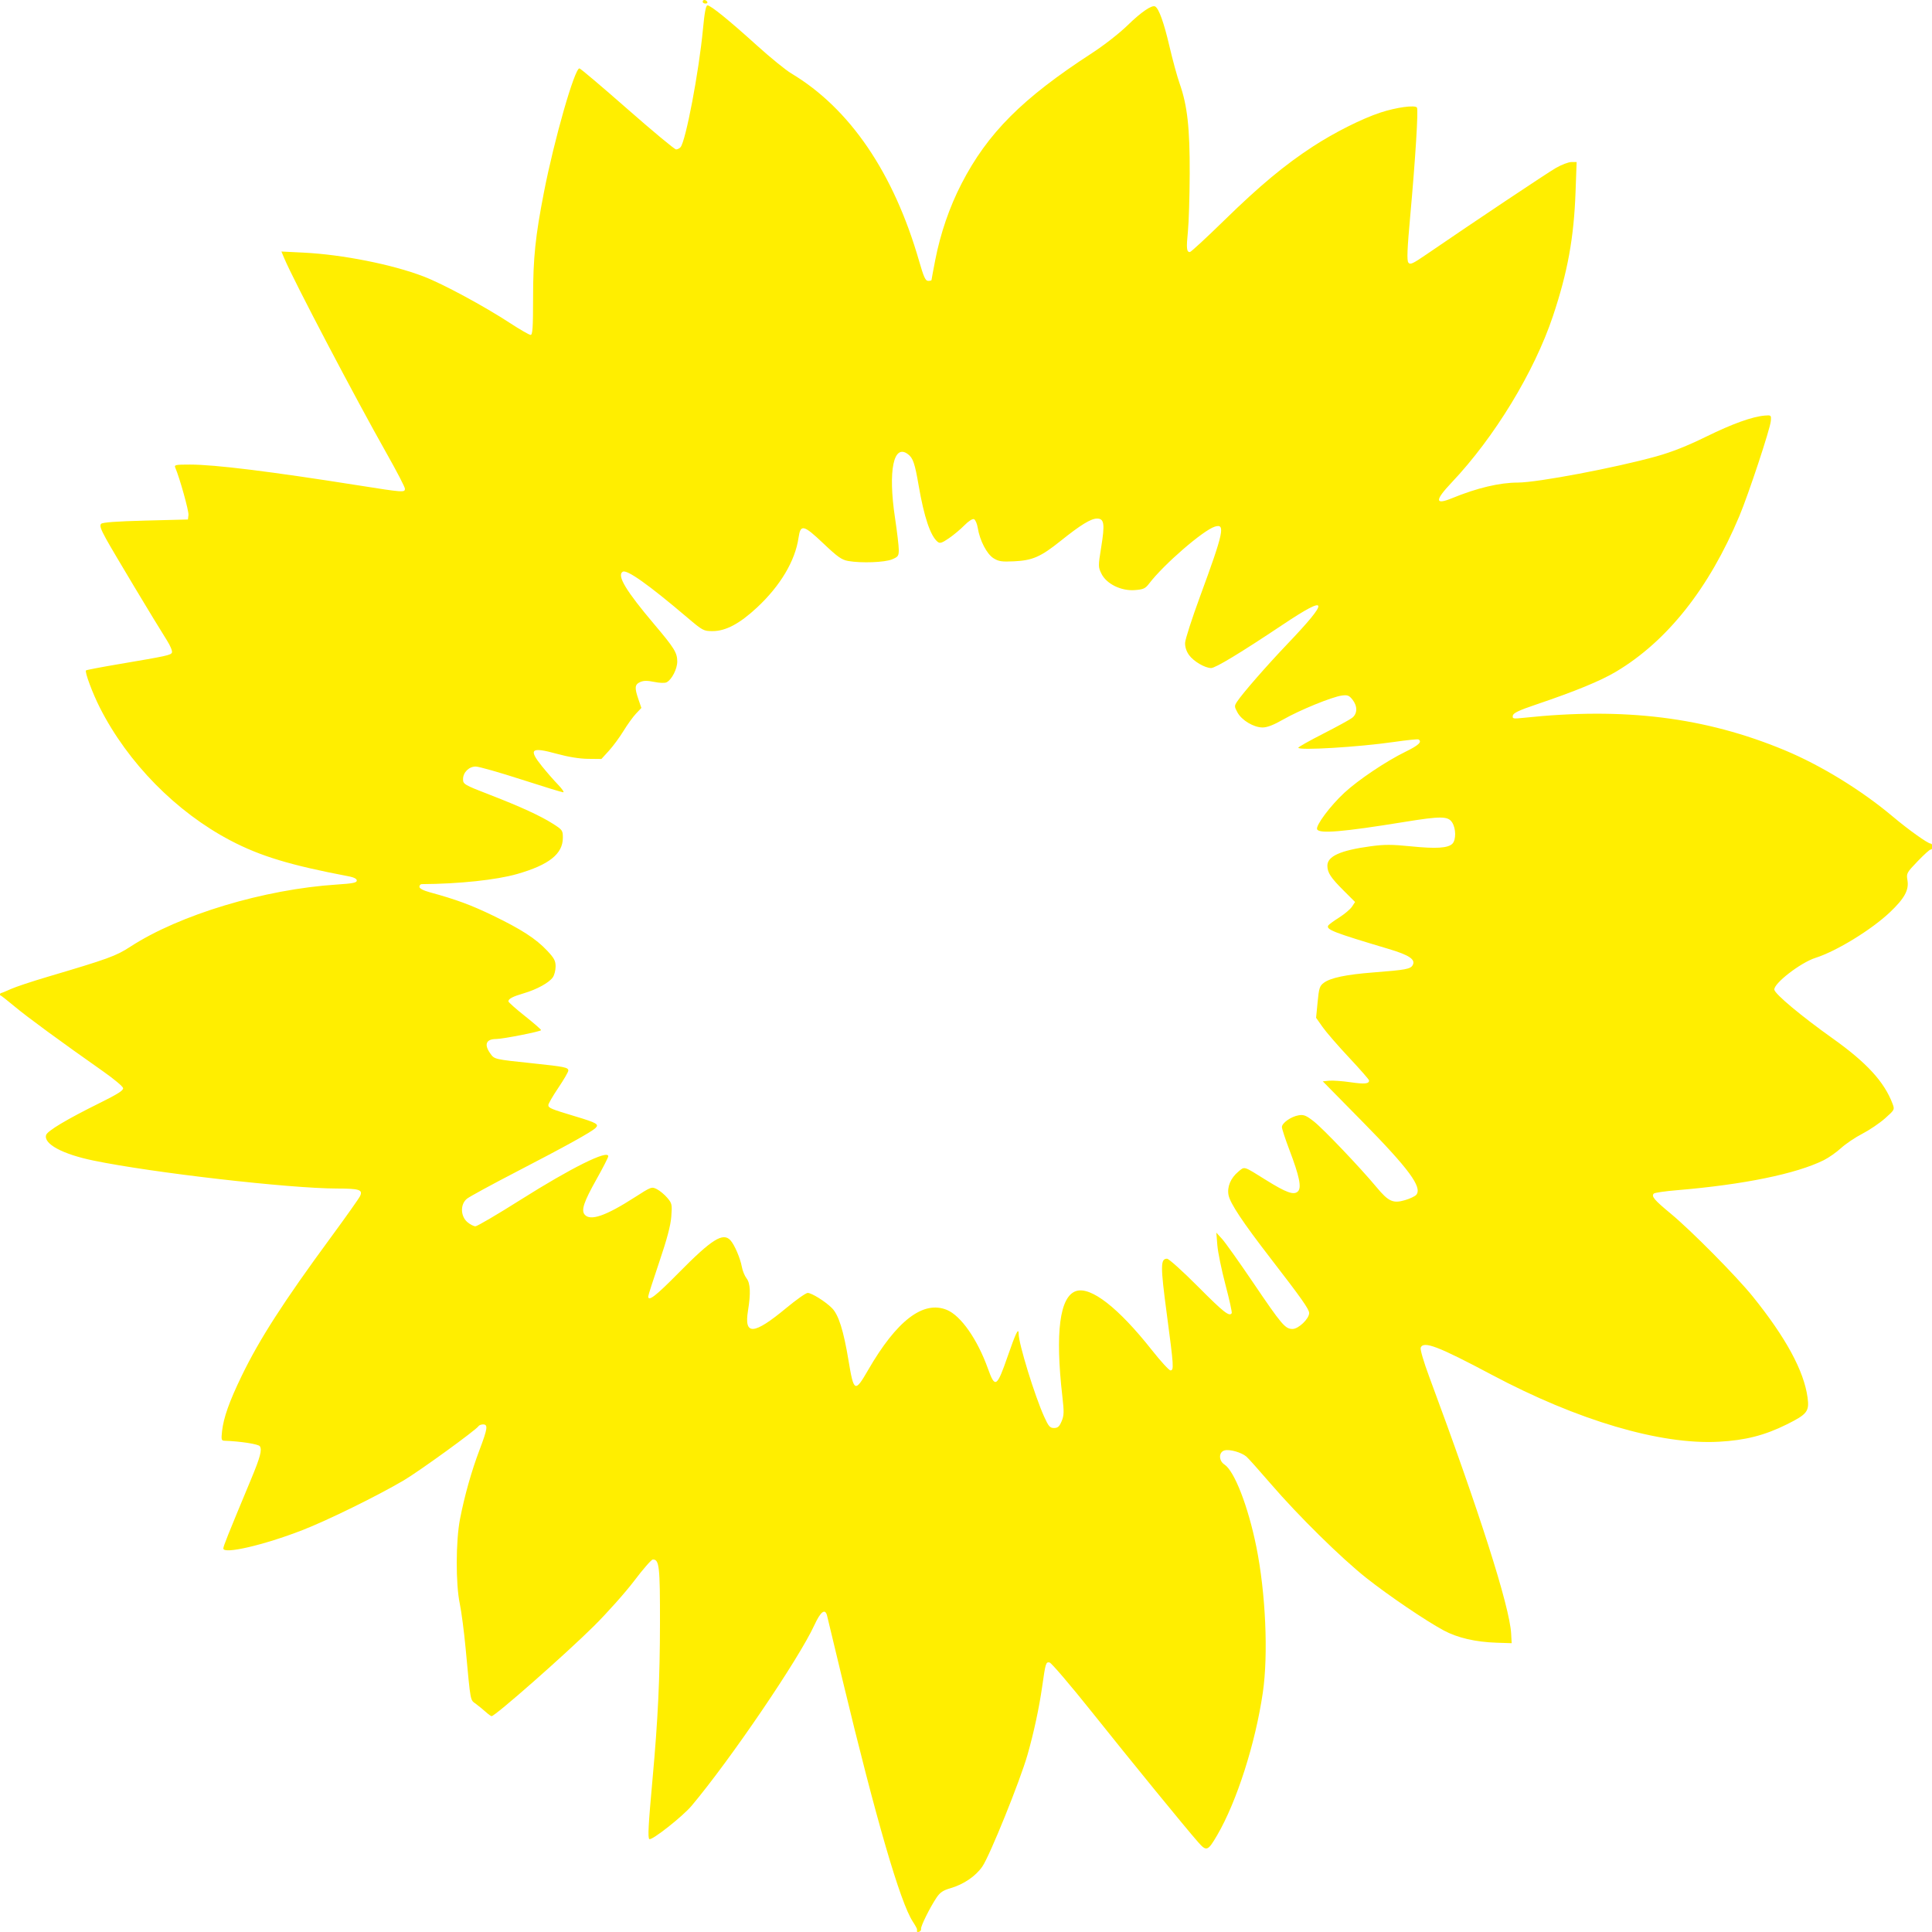
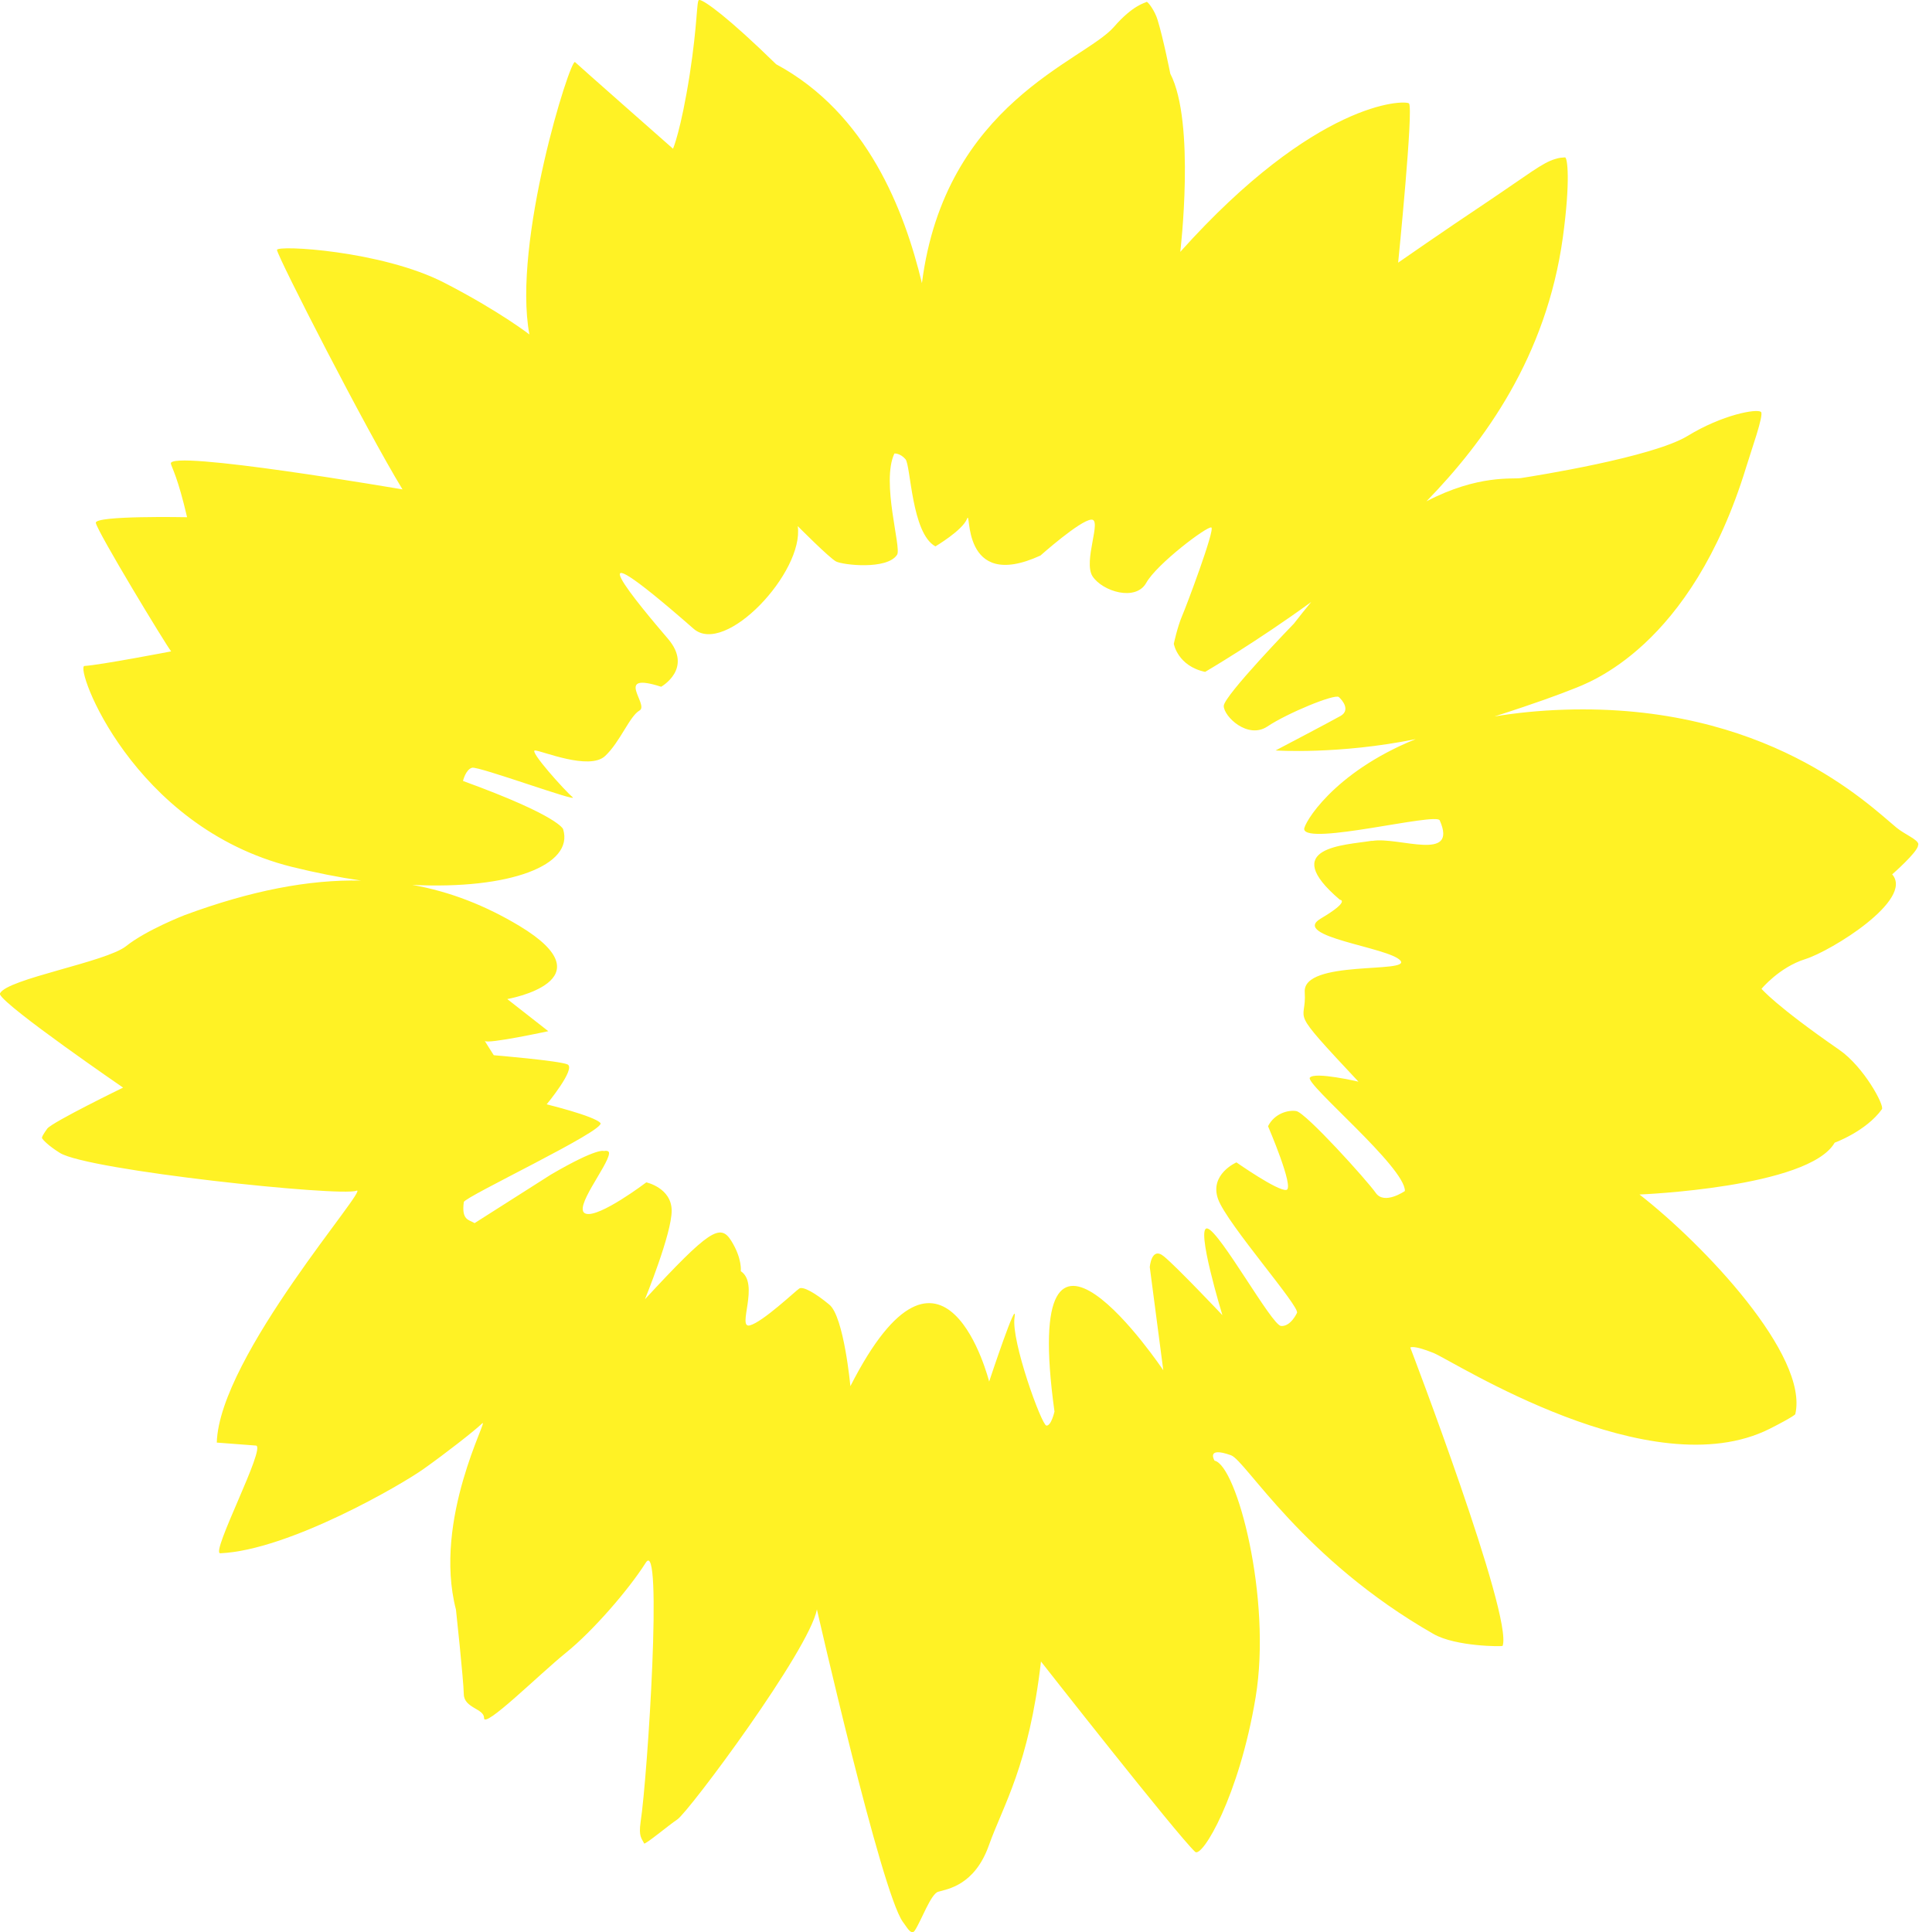
- <svg xmlns="http://www.w3.org/2000/svg" width="300" height="300" id="svg4681" version="1.1">
-   <defs id="defs4683" />
-   <g id="layer1" transform="translate(0,-752.3622)">
-     <path id="path4138" d="m 142.384,1052.284 c 0,-0.09 0,-0.245 0.012,-0.344 0,-0.1 -0.29,-0.634 -0.655,-1.188 -1.951,-2.965 -5.716,-15.909 -10.906,-37.499 -1.239,-5.152 -2.32,-9.651 -2.404,-9.997 -0.291,-1.2 -0.996,-0.681 -1.979,1.459 -2.413,5.252 -13.011,20.847 -19.061,28.051 -1.381,1.645 -6.161,5.413 -6.557,5.17 -0.269,-0.165 -0.164,-2.124 0.502,-9.443 0.825,-9.052 1.136,-15.584 1.145,-24.048 0.012,-8.878 -0.108,-9.927 -1.106,-9.927 -0.215,0 -1.509,1.479 -2.875,3.286 -1.366,1.807 -4.2,4.988 -6.296,7.069 -4.358,4.326 -15.316,13.973 -15.87,13.973 -0.1,0 -0.494,-0.283 -0.877,-0.629 -0.383,-0.346 -1.074,-0.911 -1.536,-1.257 -0.935,-0.699 -0.82,-0.084 -1.615,-8.6 -0.244,-2.615 -0.655,-5.76 -0.913,-6.991 -0.643,-3.064 -0.623,-9.75 0.039,-13.143 0.714,-3.658 1.778,-7.425 3.031,-10.734 1.253,-3.309 1.342,-3.947 0.553,-3.947 -0.301,0 -0.625,0.125 -0.721,0.279 -0.366,0.588 -9.203,6.993 -11.59,8.402 -4.083,2.408 -11.826,6.211 -15.76,7.74 -5.976,2.322 -12.267,3.78 -12.264,2.843 0,-0.356 0.61,-1.876 4.297,-10.734 1.438,-3.454 1.737,-4.577 1.37,-5.142 -0.215,-0.332 -3.047,-0.771 -5.496,-0.852 -0.474,-0.016 -0.515,-0.18 -0.371,-1.486 0.231,-2.095 1.118,-4.596 3.032,-8.553 2.773,-5.732 6.529,-11.568 13.888,-21.578 2.318,-3.153 4.35,-6.025 4.515,-6.382 0.453,-0.98 -0.103,-1.159 -3.615,-1.166 -7.43,-0.014 -28.621,-2.448 -37.782,-4.34 -4.828,-0.997 -7.795,-2.601 -7.355,-3.976 0.205,-0.64 3.215,-2.438 8.29,-4.95 2.85,-1.411 3.732,-1.973 3.662,-2.334 -0.051,-0.261 -1.423,-1.41 -3.049,-2.553 C 9.284,913.992 4.243,910.298 2.256,908.637 1.093,907.665 0.11,906.897 0.071,906.931 0.032,906.964 0,906.897 0,906.781 c 0,-0.115 0.095,-0.221 0.211,-0.235 0.116,-0.014 0.782,-0.288 1.48,-0.609 0.698,-0.321 3.235,-1.166 5.639,-1.878 9.518,-2.819 10.667,-3.237 12.912,-4.696 7.639,-4.965 20.77,-8.917 32.06,-9.649 2.474,-0.16 3.101,-0.286 3.101,-0.619 0,-0.274 -0.439,-0.502 -1.269,-0.659 -9.049,-1.718 -13.704,-3.129 -18.327,-5.551 C 27.363,878.459 19.856,870.828 15.505,862.245 c -1.149,-2.266 -2.374,-5.561 -2.15,-5.783 0.072,-0.071 2.267,-0.493 4.878,-0.935 7.835,-1.329 8.307,-1.432 8.469,-1.851 0.084,-0.219 -0.261,-1.053 -0.768,-1.854 -1.901,-3.003 -8.397,-13.836 -9.46,-15.775 -0.855,-1.56 -1.028,-2.09 -0.768,-2.348 0.231,-0.229 2.4,-0.386 6.906,-0.502 l 6.57,-0.168 0.084,-0.71 c 0.071,-0.602 -1.376,-5.785 -2.046,-7.329 -0.193,-0.445 0.014,-0.489 2.285,-0.489 3.846,5.4e-4 12.461,1.065 26.106,3.224 7.038,1.114 7.265,1.13 7.265,0.521 0,-0.247 -1.255,-2.669 -2.789,-5.383 -4.976,-8.802 -14.484,-26.918 -15.934,-30.36 l -0.457,-1.085 3.458,0.172 c 6.023,0.3 13.726,1.83 18.611,3.698 2.982,1.14 9.384,4.592 13.467,7.262 1.528,0.999 2.95,1.816 3.16,1.816 0.31,0 0.383,-1.105 0.386,-5.802 0,-6.144 0.353,-9.525 1.695,-16.398 1.596,-8.178 4.751,-19.185 5.499,-19.185 0.148,0 3.494,2.831 7.435,6.292 3.941,3.46 7.348,6.292 7.571,6.292 0.223,0 0.537,-0.157 0.698,-0.35 0.814,-0.973 2.857,-11.731 3.478,-18.316 0.244,-2.592 0.455,-3.705 0.702,-3.705 0.501,0 3.317,2.284 7.675,6.224 2.068,1.87 4.469,3.824 5.334,4.341 9.09,5.431 15.909,15.44 19.856,29.147 0.714,2.479 0.985,3.072 1.403,3.072 0.285,0 0.519,-0.057 0.519,-0.126 0,-0.069 0.261,-1.469 0.581,-3.112 0.807,-4.147 2.216,-8.241 4.079,-11.854 4.05,-7.853 9.449,-13.26 20.224,-20.253 1.882,-1.221 4.283,-3.095 5.554,-4.334 2.14,-2.085 3.817,-3.226 4.305,-2.926 0.577,0.353 1.353,2.522 2.189,6.113 0.501,2.153 1.222,4.793 1.602,5.866 1.194,3.372 1.585,6.879 1.559,13.988 -0.013,3.537 -0.138,7.564 -0.277,8.948 -0.263,2.615 -0.207,3.216 0.3,3.216 0.165,0 2.594,-2.242 5.397,-4.982 5.433,-5.31 9.353,-8.572 13.724,-11.418 3.338,-2.174 7.586,-4.309 10.464,-5.259 2.478,-0.818 5.406,-1.216 5.683,-0.773 0.229,0.368 -0.245,7.987 -1.045,16.804 -0.47,5.183 -0.541,6.922 -0.295,7.255 0.281,0.381 0.65,0.215 2.825,-1.275 7.283,-4.992 18.723,-12.631 20.099,-13.422 0.866,-0.498 1.942,-0.907 2.391,-0.909 l 0.817,-0.004 -0.17,4.684 c -0.258,7.097 -1.228,12.416 -3.504,19.225 -2.904,8.685 -9.069,18.816 -15.741,25.866 -2.635,2.785 -2.612,3.527 0.077,2.422 3.856,-1.585 7.382,-2.421 10.215,-2.423 3.019,-9.9e-4 15.176,-2.303 21.538,-4.078 2.347,-0.655 4.773,-1.615 7.663,-3.034 4.145,-2.034 7.197,-3.131 9.164,-3.293 0.955,-0.078 0.984,-0.052 0.915,0.83 -0.095,1.207 -3.456,11.363 -4.894,14.79 -4.711,11.227 -11.202,19.414 -19.145,24.149 -2.394,1.427 -6.365,3.06 -12.401,5.099 -2.693,0.91 -3.547,1.316 -3.624,1.723 -0.092,0.493 0.03,0.518 1.691,0.342 15.602,-1.66 28.158,-0.103 40.494,5.023 5.637,2.342 11.951,6.217 16.842,10.334 2.415,2.033 5.396,4.16 5.851,4.175 0.116,0.004 0.211,0.101 0.211,0.217 0,0.115 0,0.336 0,0.489 0,0.154 -0.095,0.252 -0.211,0.217 -0.116,-0.034 -1.017,0.776 -2.001,1.8 -1.73,1.8 -1.784,1.9 -1.601,2.971 0.258,1.512 -0.46,2.824 -2.712,4.958 -2.881,2.73 -8.314,6.06 -11.569,7.092 -2.329,0.738 -6.566,4.027 -6.386,4.956 0.138,0.709 4.226,4.12 9.056,7.554 5.279,3.754 8.02,6.745 9.301,10.149 0.339,0.902 0.323,0.935 -1.171,2.264 -0.834,0.742 -2.42,1.815 -3.524,2.386 -1.105,0.57 -2.594,1.574 -3.31,2.23 -0.716,0.656 -1.921,1.501 -2.679,1.877 -4.277,2.124 -12.462,3.798 -22.783,4.66 -1.849,0.154 -3.471,0.389 -3.604,0.521 -0.426,0.423 0.049,0.986 2.639,3.13 3.176,2.629 10.195,9.723 12.728,12.864 5.138,6.371 7.942,11.543 8.504,15.683 0.291,2.146 -0.051,2.588 -3.227,4.168 -3.425,1.705 -6.443,2.474 -10.577,2.695 -9.068,0.485 -21.879,-3.297 -35.244,-10.404 -8.33,-4.429 -10.602,-5.294 -11.025,-4.2 -0.102,0.264 0.459,2.186 1.298,4.44 7.804,20.988 12.516,35.751 12.746,39.937 l 0.083,1.508 -2.332,-0.075 c -3.281,-0.106 -6.093,-0.759 -8.235,-1.914 -2.807,-1.514 -8.533,-5.397 -11.989,-8.13 -3.884,-3.072 -10.6,-9.686 -14.853,-14.628 -1.787,-2.076 -3.49,-3.979 -3.784,-4.229 -0.768,-0.651 -2.564,-1.166 -3.37,-0.965 -0.944,0.235 -0.965,1.596 -0.033,2.201 1.548,1.006 3.68,6.511 4.949,12.78 1.447,7.145 1.873,16.699 1.008,22.614 -1.156,7.909 -4.046,16.946 -7.086,22.152 -1.456,2.494 -1.66,2.569 -2.96,1.089 -2.047,-2.33 -10.265,-12.395 -16.436,-20.129 -3.375,-4.229 -6.364,-7.729 -6.643,-7.776 -0.562,-0.095 -0.617,0.085 -1.136,3.721 -0.475,3.332 -1.301,7.175 -2.279,10.609 -1.146,4.024 -5.867,15.704 -7.017,17.362 -1.05,1.513 -2.91,2.775 -4.97,3.371 -1.137,0.329 -1.603,0.647 -2.155,1.476 -1.032,1.546 -2.471,4.454 -2.388,4.824 0.04,0.176 -0.086,0.377 -0.28,0.448 -0.194,0.07 -0.352,0.054 -0.352,-0.035 z m 22.462,-79.227 c 0.379,-0.899 0.395,-1.441 0.118,-3.845 -1.143,-9.932 -0.414,-15.541 2.129,-16.374 2.29,-0.75 6.568,2.582 11.773,9.17 1.367,1.73 2.663,3.146 2.88,3.146 0.558,0 0.519,-0.596 -0.57,-8.78 -0.992,-7.458 -0.987,-8.554 0.04,-8.56 0.275,-9.9e-4 2.442,1.949 4.814,4.334 3.983,4.004 4.87,4.703 5.232,4.122 0.073,-0.119 -0.363,-2.1 -0.971,-4.404 -0.608,-2.304 -1.176,-5.07 -1.263,-6.146 l -0.158,-1.957 0.892,0.979 c 0.49,0.538 2.639,3.558 4.775,6.711 4.521,6.674 5.027,7.27 6.169,7.27 0.923,0 2.58,-1.588 2.58,-2.472 0,-0.588 -1.189,-2.275 -5.953,-8.443 -4.372,-5.661 -6.327,-8.603 -6.57,-9.887 -0.239,-1.262 0.331,-2.627 1.508,-3.609 1.029,-0.859 0.732,-0.947 4.335,1.298 3.148,1.962 4.308,2.374 4.934,1.753 0.597,-0.593 0.239,-2.334 -1.331,-6.467 -0.634,-1.669 -1.153,-3.255 -1.153,-3.524 0,-0.637 1.433,-1.64 2.616,-1.831 0.778,-0.125 1.161,0.032 2.347,0.962 1.464,1.148 7.201,7.167 9.736,10.215 1.851,2.226 2.561,2.548 4.417,2.001 0.769,-0.227 1.555,-0.599 1.746,-0.827 0.973,-1.163 -1.157,-4.051 -8.447,-11.454 l -6.071,-6.166 0.987,-0.099 c 0.543,-0.054 2.026,0.052 3.297,0.236 2.211,0.321 2.906,0.255 2.906,-0.273 0,-0.133 -1.397,-1.73 -3.103,-3.549 -1.707,-1.819 -3.558,-3.954 -4.114,-4.745 l -1.011,-1.438 0.237,-2.448 c 0.211,-2.18 0.318,-2.508 0.978,-2.995 1.042,-0.77 3.463,-1.272 7.718,-1.603 5.022,-0.39 5.739,-0.525 6.072,-1.142 0.468,-0.868 -0.555,-1.553 -3.734,-2.5 -8.622,-2.57 -9.77,-3.017 -9.373,-3.655 0.09,-0.145 0.847,-0.697 1.681,-1.226 0.834,-0.529 1.732,-1.288 1.996,-1.687 l 0.479,-0.724 -1.777,-1.775 c -2.01,-2.008 -2.509,-2.769 -2.524,-3.842 -0.02,-1.482 2.006,-2.398 6.722,-3.037 2.133,-0.289 3.294,-0.287 6.226,0.009 3.938,0.398 5.769,0.285 6.459,-0.4 0.597,-0.592 0.572,-2.391 -0.045,-3.326 -0.641,-0.97 -1.75,-0.979 -7.398,-0.061 -9.553,1.554 -13.279,1.866 -13.561,1.136 -0.229,-0.591 2.042,-3.632 4.219,-5.652 2.175,-2.018 6.506,-4.922 9.563,-6.413 1.984,-0.967 2.561,-1.518 1.971,-1.88 -0.117,-0.072 -1.833,0.103 -3.813,0.39 -5.469,0.792 -14.871,1.359 -14.859,0.896 0,-0.115 1.734,-1.091 3.847,-2.167 2.113,-1.077 4.141,-2.187 4.506,-2.467 0.843,-0.647 0.866,-1.817 0.056,-2.839 -0.518,-0.653 -0.764,-0.747 -1.649,-0.629 -1.512,0.201 -6.56,2.262 -9.085,3.708 -1.503,0.861 -2.501,1.248 -3.218,1.248 -1.378,0 -3.241,-1.113 -3.902,-2.33 -0.498,-0.917 -0.501,-1.014 -0.054,-1.69 0.854,-1.293 4.581,-5.566 7.748,-8.883 6.676,-6.992 6.503,-7.844 -0.626,-3.083 -6.569,4.387 -10.483,6.758 -11.158,6.758 -0.96,0 -2.727,-1.038 -3.428,-2.014 -0.414,-0.577 -0.639,-1.267 -0.616,-1.894 0.019,-0.542 1.054,-3.755 2.298,-7.138 3.714,-10.097 3.998,-11.438 2.312,-10.907 -1.808,0.569 -7.914,5.856 -10.164,8.8 -0.625,0.818 -0.902,0.947 -2.256,1.051 -2.113,0.162 -4.398,-0.96 -5.176,-2.54 -0.515,-1.047 -0.517,-1.173 -0.04,-4.124 0.587,-3.631 0.469,-4.443 -0.647,-4.443 -0.956,0 -2.533,0.969 -5.679,3.487 -3.068,2.456 -4.343,3.014 -7.2,3.15 -1.918,0.091 -2.396,0.02 -3.191,-0.476 -1.044,-0.652 -2.135,-2.75 -2.451,-4.713 -0.107,-0.664 -0.373,-1.276 -0.592,-1.359 -0.23,-0.088 -0.854,0.315 -1.482,0.957 -0.597,0.61 -1.68,1.515 -2.408,2.011 -1.099,0.75 -1.396,0.843 -1.753,0.549 -1.118,-0.92 -2.1,-3.838 -2.945,-8.752 -0.589,-3.423 -0.871,-4.251 -1.648,-4.843 -2.25,-1.713 -3.125,2.539 -2.026,9.848 0.324,2.153 0.589,4.393 0.59,4.978 0,0.963 -0.097,1.104 -1.047,1.498 -1.143,0.474 -4.762,0.609 -6.794,0.254 -1.021,-0.179 -1.644,-0.618 -3.866,-2.724 -3.091,-2.93 -3.547,-3.035 -3.86,-0.882 -0.52,3.58 -2.816,7.442 -6.429,10.813 -2.711,2.529 -4.879,3.681 -6.926,3.681 -1.376,0 -1.532,-0.084 -3.903,-2.097 -6.059,-5.146 -9.401,-7.517 -10.04,-7.125 -0.942,0.577 0.487,2.954 4.94,8.217 3.07,3.628 3.526,4.368 3.527,5.726 0.001,1.145 -0.845,2.803 -1.645,3.221 -0.277,0.145 -1.067,0.122 -1.933,-0.056 -1.082,-0.222 -1.652,-0.215 -2.185,0.025 -0.841,0.38 -0.888,0.868 -0.264,2.687 l 0.457,1.33 -0.839,0.887 c -0.461,0.488 -1.333,1.696 -1.937,2.684 -0.604,0.989 -1.623,2.373 -2.265,3.076 l -1.167,1.279 -2.076,-0.022 c -1.332,-0.015 -3.071,-0.296 -4.857,-0.787 -4.024,-1.105 -4.449,-0.731 -2.256,1.987 0.719,0.89 1.823,2.154 2.455,2.807 0.632,0.654 0.993,1.188 0.803,1.188 -0.19,0 -3.103,-0.892 -6.473,-1.982 -3.37,-1.09 -6.552,-1.996 -7.07,-2.014 -1.05,-0.036 -2,0.877 -2.011,1.934 -0.012,0.803 0.172,0.909 4.223,2.475 4.671,1.807 7.784,3.235 9.704,4.453 1.508,0.957 1.574,1.049 1.573,2.191 0,2.511 -2.148,4.212 -7.097,5.63 -3.218,0.923 -9.064,1.542 -14.823,1.572 -0.194,9.9e-4 -0.352,0.187 -0.352,0.413 0,0.263 0.585,0.572 1.621,0.856 4.1,1.123 6.398,1.971 9.798,3.615 4.414,2.133 6.662,3.589 8.414,5.446 1.089,1.155 1.313,1.575 1.313,2.461 0,0.588 -0.196,1.346 -0.436,1.686 -0.595,0.843 -2.465,1.87 -4.498,2.471 -1.762,0.52 -2.397,0.854 -2.397,1.259 0,0.132 1.142,1.146 2.538,2.255 1.396,1.108 2.538,2.103 2.538,2.211 0,0.203 -5.951,1.378 -6.982,1.378 -1.564,0 -1.906,0.854 -0.902,2.253 0.65,0.905 0.587,0.891 6.614,1.525 4.955,0.521 5.498,0.633 5.498,1.128 0,0.204 -0.698,1.405 -1.551,2.669 -0.853,1.264 -1.551,2.47 -1.551,2.68 0,0.455 0.368,0.609 4.229,1.77 3.314,0.996 3.692,1.216 3.089,1.798 -0.649,0.627 -4.638,2.835 -12.19,6.746 -3.842,1.99 -7.33,3.888 -7.75,4.218 -1.073,0.843 -1.044,2.711 0.056,3.65 0.416,0.354 0.976,0.644 1.246,0.644 0.27,0 3.403,-1.839 6.963,-4.087 7.914,-4.998 13.662,-7.853 13.662,-6.787 0,0.177 -0.822,1.784 -1.826,3.571 -1.967,3.5 -2.406,4.809 -1.84,5.485 0.87,1.039 3.26,0.217 7.744,-2.663 2.609,-1.676 2.665,-1.697 3.483,-1.278 0.457,0.234 1.179,0.837 1.605,1.339 0.728,0.858 0.765,1.033 0.622,2.907 -0.107,1.4 -0.663,3.502 -1.869,7.056 -0.944,2.784 -1.716,5.192 -1.716,5.352 0,0.838 1.187,-0.081 4.686,-3.628 5.204,-5.277 6.927,-6.361 8.088,-5.089 0.627,0.687 1.519,2.766 1.765,4.114 0.113,0.615 0.439,1.419 0.727,1.785 0.599,0.764 0.671,2.317 0.232,5.001 -0.641,3.916 0.865,3.819 5.935,-0.386 1.556,-1.29 3.055,-2.346 3.331,-2.346 0.621,0 2.749,1.331 3.769,2.357 1.028,1.034 1.796,3.467 2.57,8.136 0.817,4.933 0.999,5.023 3.031,1.502 4.455,-7.721 8.585,-10.874 12.251,-9.355 2.172,0.9 4.742,4.577 6.363,9.105 1.116,3.118 1.391,2.944 3.088,-1.957 1.238,-3.575 1.683,-4.486 1.683,-3.442 0,1.527 2.494,9.626 3.967,12.88 0.678,1.498 0.896,1.748 1.528,1.748 0.585,0 0.828,-0.216 1.178,-1.046 z M 109.113,752.634 c 0,-0.362 0.479,-0.362 0.705,0 0.096,0.154 -0.024,0.28 -0.265,0.28 -0.242,0 -0.44,-0.126 -0.44,-0.28 z" style="fill:#ffee00;fill-opacity:1;stroke-width:0.996" />
+ <svg xmlns="http://www.w3.org/2000/svg" version="1.1" id="svg2" viewBox="0 0 300 302.153" height="302.153" width="300">
+   <defs id="defs4">
+     <style type="text/css" id="style4140">
+     .fil0 {fill:#47B5E7;fill-rule:nonzero}
+     .fil2 {fill:#FEFEFE;fill-rule:nonzero}
+     .fil1 {fill:#FFF225;fill-rule:nonzero}
+    </style>
+     <style type="text/css" id="style4229">
+     .fil0 {fill:#FFF225;fill-rule:nonzero}
+    </style>
+   </defs>
+   <g transform="translate(0,-750.2092)" id="layer1">
+     <g transform="matrix(0.04221784,0,0,0.04221785,0.04221784,750.2513)" id="g4240" style="clip-rule:evenodd;fill-rule:evenodd;image-rendering:optimizeQuality;shape-rendering:geometricPrecision;text-rendering:geometricPrecision">
+       <g id="Layer_x0020_1-4">
+         <path style="fill:#fff225;fill-rule:nonzero" class="fil0" d="m 7105,3126 c -3,-18 -49,-35 -81,-61 -106,-88 -485,-461 -1230,-437 -94,3 -180,12 -259,25 159,-51 241,-82 289,-101 58,-23 438,-153 643,-822 17,-57 67,-195 55,-205 -15,-13 -143,10 -272,89 -130,79 -565,148 -617,156 -30,5 -158,-14 -350,86 215,-221 444,-536 505,-977 29,-212 17,-298 8,-297 -13,1 -20,1 -36,6 -48,14 -97,55 -255,161 -159,106 -327,223 -327,223 0,0 58,-576 40,-590 -18,-13 -345,-10 -847,550 0,0 57,-479 -37,-660 0,0 -26,-131 -47,-199 -10,-34 -37,-70 -41,-67 -5,4 -50,11 -121,93 -111,127 -626,282 -711,949 C 3349,779 3212,419 2874,237 2696,63 2610,2 2591,-1 l -3,0 c 0,0 0,0 0,0 -9,4 -5,87 -34,275 -33,210 -62,276 -62,276 0,0 -354,-312 -363,-321 -17,-16 -233,668 -169,1009 0,0 -112,-87 -316,-192 -232,-119 -621,-140 -619,-121 5,31 329,664 465,887 0,0 -873,-150 -858,-95 5,18 26,52 60,198 0,0 -343,-7 -338,21 5,32 260,453 279,476 0,0 -265,51 -321,54 -38,2 177,596 767,744 89,22 175,39 257,51 -193,-4 -407,37 -653,128 0,0 -142,55 -217,115 -74,59 -441,121 -467,175 l 0,4 c 23,48 456,345 456,345 0,0 -263,128 -281,152 -12,17 -22,32 -19,36 3,5 21,26 66,54 105,65 1040,163 1098,140 57,-23 -508,613 -517,933 0,0 93,7 145,11 40,3 -170,401 -132,399 254,-11 675,-256 754,-313 79,-56 187,-140 216,-168 29,-27 -184,354 -97,690 0,0 28,260 29,313 1,52 75,53 75,88 -1,43 206,-163 304,-242 98,-79 231,-232 295,-333 64,-101 7,789 -19,960 -8,55 4,61 13,80 3,6 94,-70 123,-89 43,-29 489,-628 517,-778 0,0 238,1045 318,1157 12,16 22,34 32,38 l 7,0 c 2,-1 4,-3 6,-6 24,-37 59,-135 86,-143 34,-10 135,-23 188,-172 53,-149 148,-294 193,-681 0,0 506,645 571,705 26,24 163,-205 224,-572 61,-367 -70,-860 -152,-877 0,0 -34,-54 61,-20 55,20 265,385 750,662 82,47 255,47 256,44 39,-109 -342,-1105 -342,-1105 0,0 9,-11 86,20 76,31 804,502 1245,281 89,-45 95,-54 95,-54 51,-217 -338,-628 -577,-814 0,0 627,-25 723,-192 0,0 116,-42 175,-124 10,-14 -67,-157 -158,-220 -237,-164 -288,-226 -288,-226 0,0 66,-80 162,-110 96,-30 404,-220 322,-314 0,0 93,-81 96,-107 l 0,-2 0,0 z m -2027,-12 c -97,16 -346,22 -116,218 0,0 42,3 -71,70 -113,67 252,106 295,155 43,49 -362,-4 -354,117 8,122 -70,45 199,332 0,0 -162,-38 -180,-15 -19,23 354,332 352,420 0,0 -76,53 -108,7 -32,-46 -258,-296 -294,-303 -28,-5 -80,7 -105,56 0,0 99,230 68,236 -31,6 -185,-102 -185,-102 0,0 -101,44 -68,136 33,92 308,403 292,422 0,0 -23,51 -59,48 -35,-4 -225,-348 -272,-361 -47,-13 55,321 55,321 0,0 -171,-181 -217,-218 -46,-38 -52,40 -52,40 l 50,382 c 0,0 -534,-796 -403,153 0,0 -12,54 -30,52 -18,-2 -131,-314 -118,-400 13,-86 -94,237 -94,237 0,0 -167,-665 -514,17 0,0 -24,-258 -78,-302 -53,-44 -97,-68 -111,-60 -13,8 -136,125 -184,137 -48,11 38,-154 -33,-201 0,0 6,-46 -35,-112 -41,-66 -81,-42 -320,216 0,0 100,-244 99,-329 -1,-84 -94,-104 -94,-104 0,0 -174,132 -224,116 -51,-16 83,-178 86,-223 1,-14 -19,-9 -19,-9 0,0 -21,-15 -196,87 l -283,180 c -21,-13 -49,-10 -40,-78 2,-19 529,-267 506,-293 -23,-26 -199,-69 -199,-69 0,0 110,-133 77,-148 -33,-14 -273,-34 -273,-34 0,0 -42,-66 -33,-53 8,13 235,-36 235,-36 l -152,-119 c 0,0 383,-67 45,-271 -125,-75 -256,-127 -397,-152 361,18 600,-73 559,-206 0,0 -11,-48 -371,-179 0,0 10,-43 34,-49 24,-6 398,131 372,109 -27,-22 -164,-174 -139,-173 25,1 200,75 259,21 56,-52 91,-148 128,-169 37,-21 -98,-145 80,-88 0,0 120,-67 25,-178 -95,-111 -395,-466 95,-37 117,103 410,-210 386,-380 0,0 117,118 142,131 25,13 189,32 226,-25 17,-26 -60,-268 -10,-375 0,0 21,-2 41,21 20,23 22,275 111,323 0,0 100,-59 117,-102 17,-44 -27,273 272,136 0,0 146,-130 188,-133 42,-4 -31,154 5,210 37,56 160,94 199,24 39,-70 226,-211 241,-205 15,6 -95,298 -108,327 -18,42 -31,104 -31,104 0,0 14,82 116,104 0,0 193,-113 393,-259 -21,25 -42,52 -64,80 0,0 -259,267 -260,305 0,39 89,125 162,76 73,-49 248,-121 264,-109 15,13 43,49 7,70 -37,21 -241,128 -241,128 0,0 233,16 519,-42 -309,125 -416,316 -413,334 9,61 489,-63 502,-33 69,156 -152,60 -249,76 z" id="path4233" />
+       </g>
+     </g>
  </g>
</svg>
